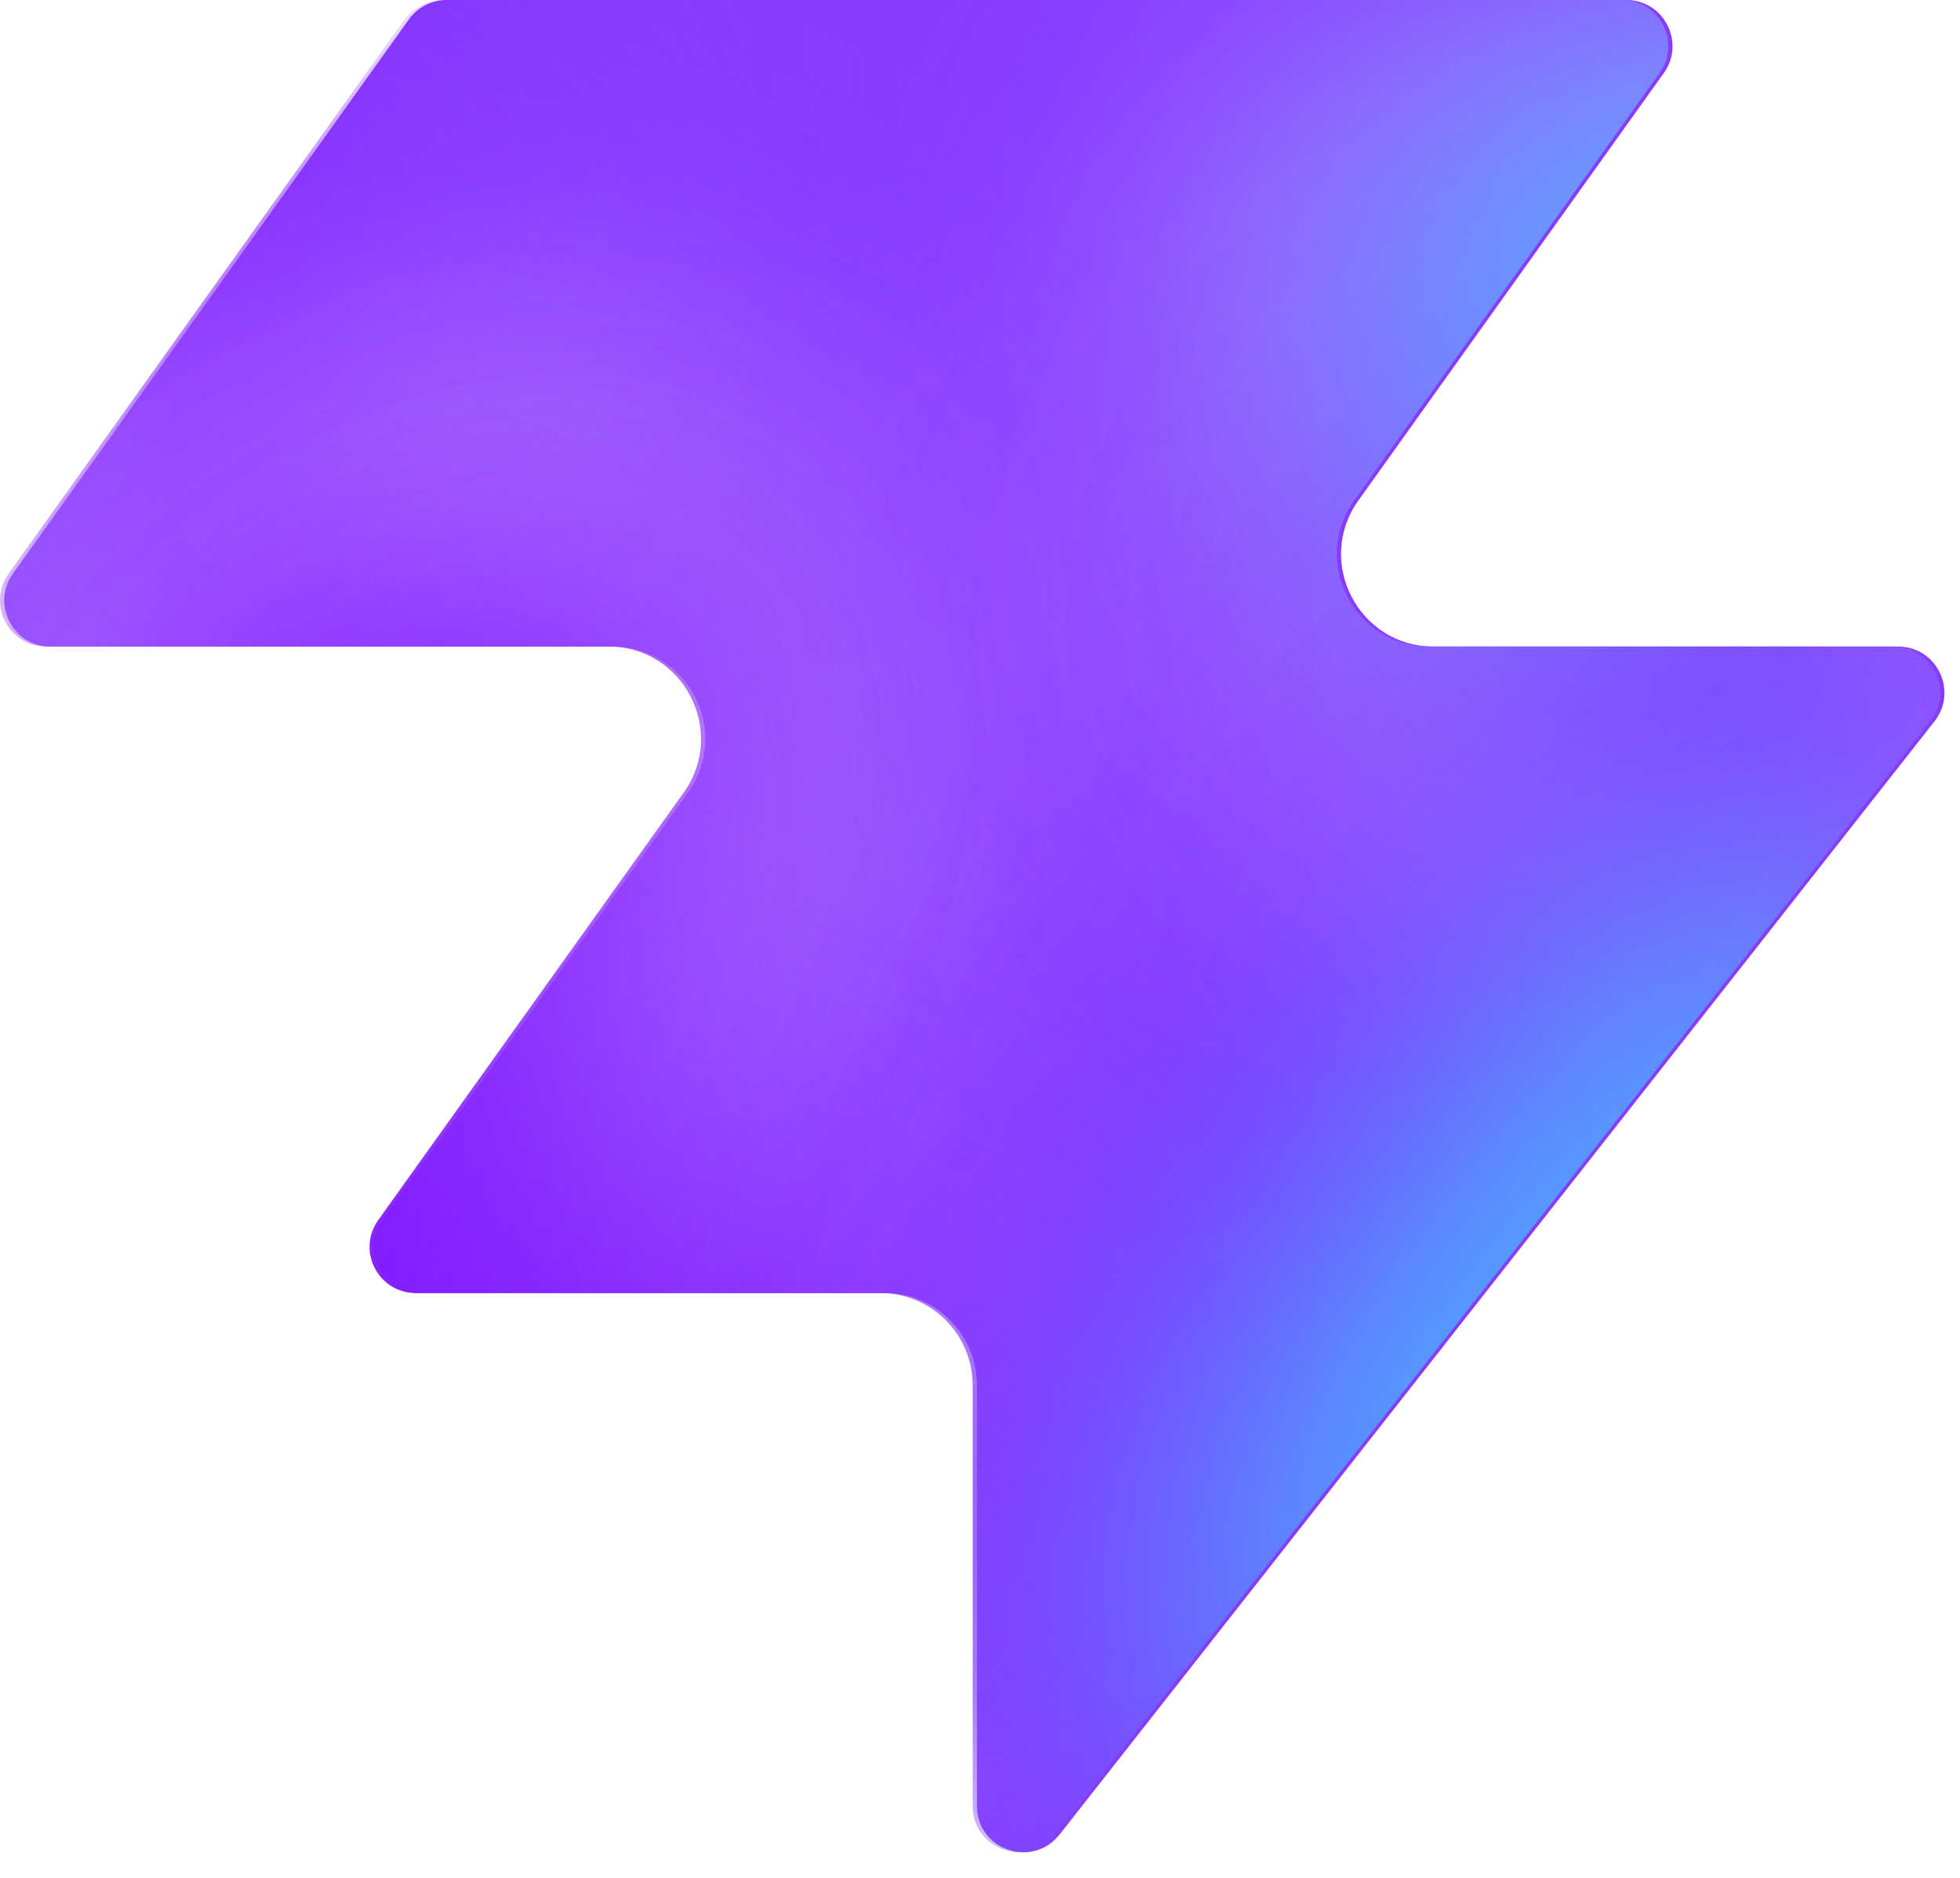
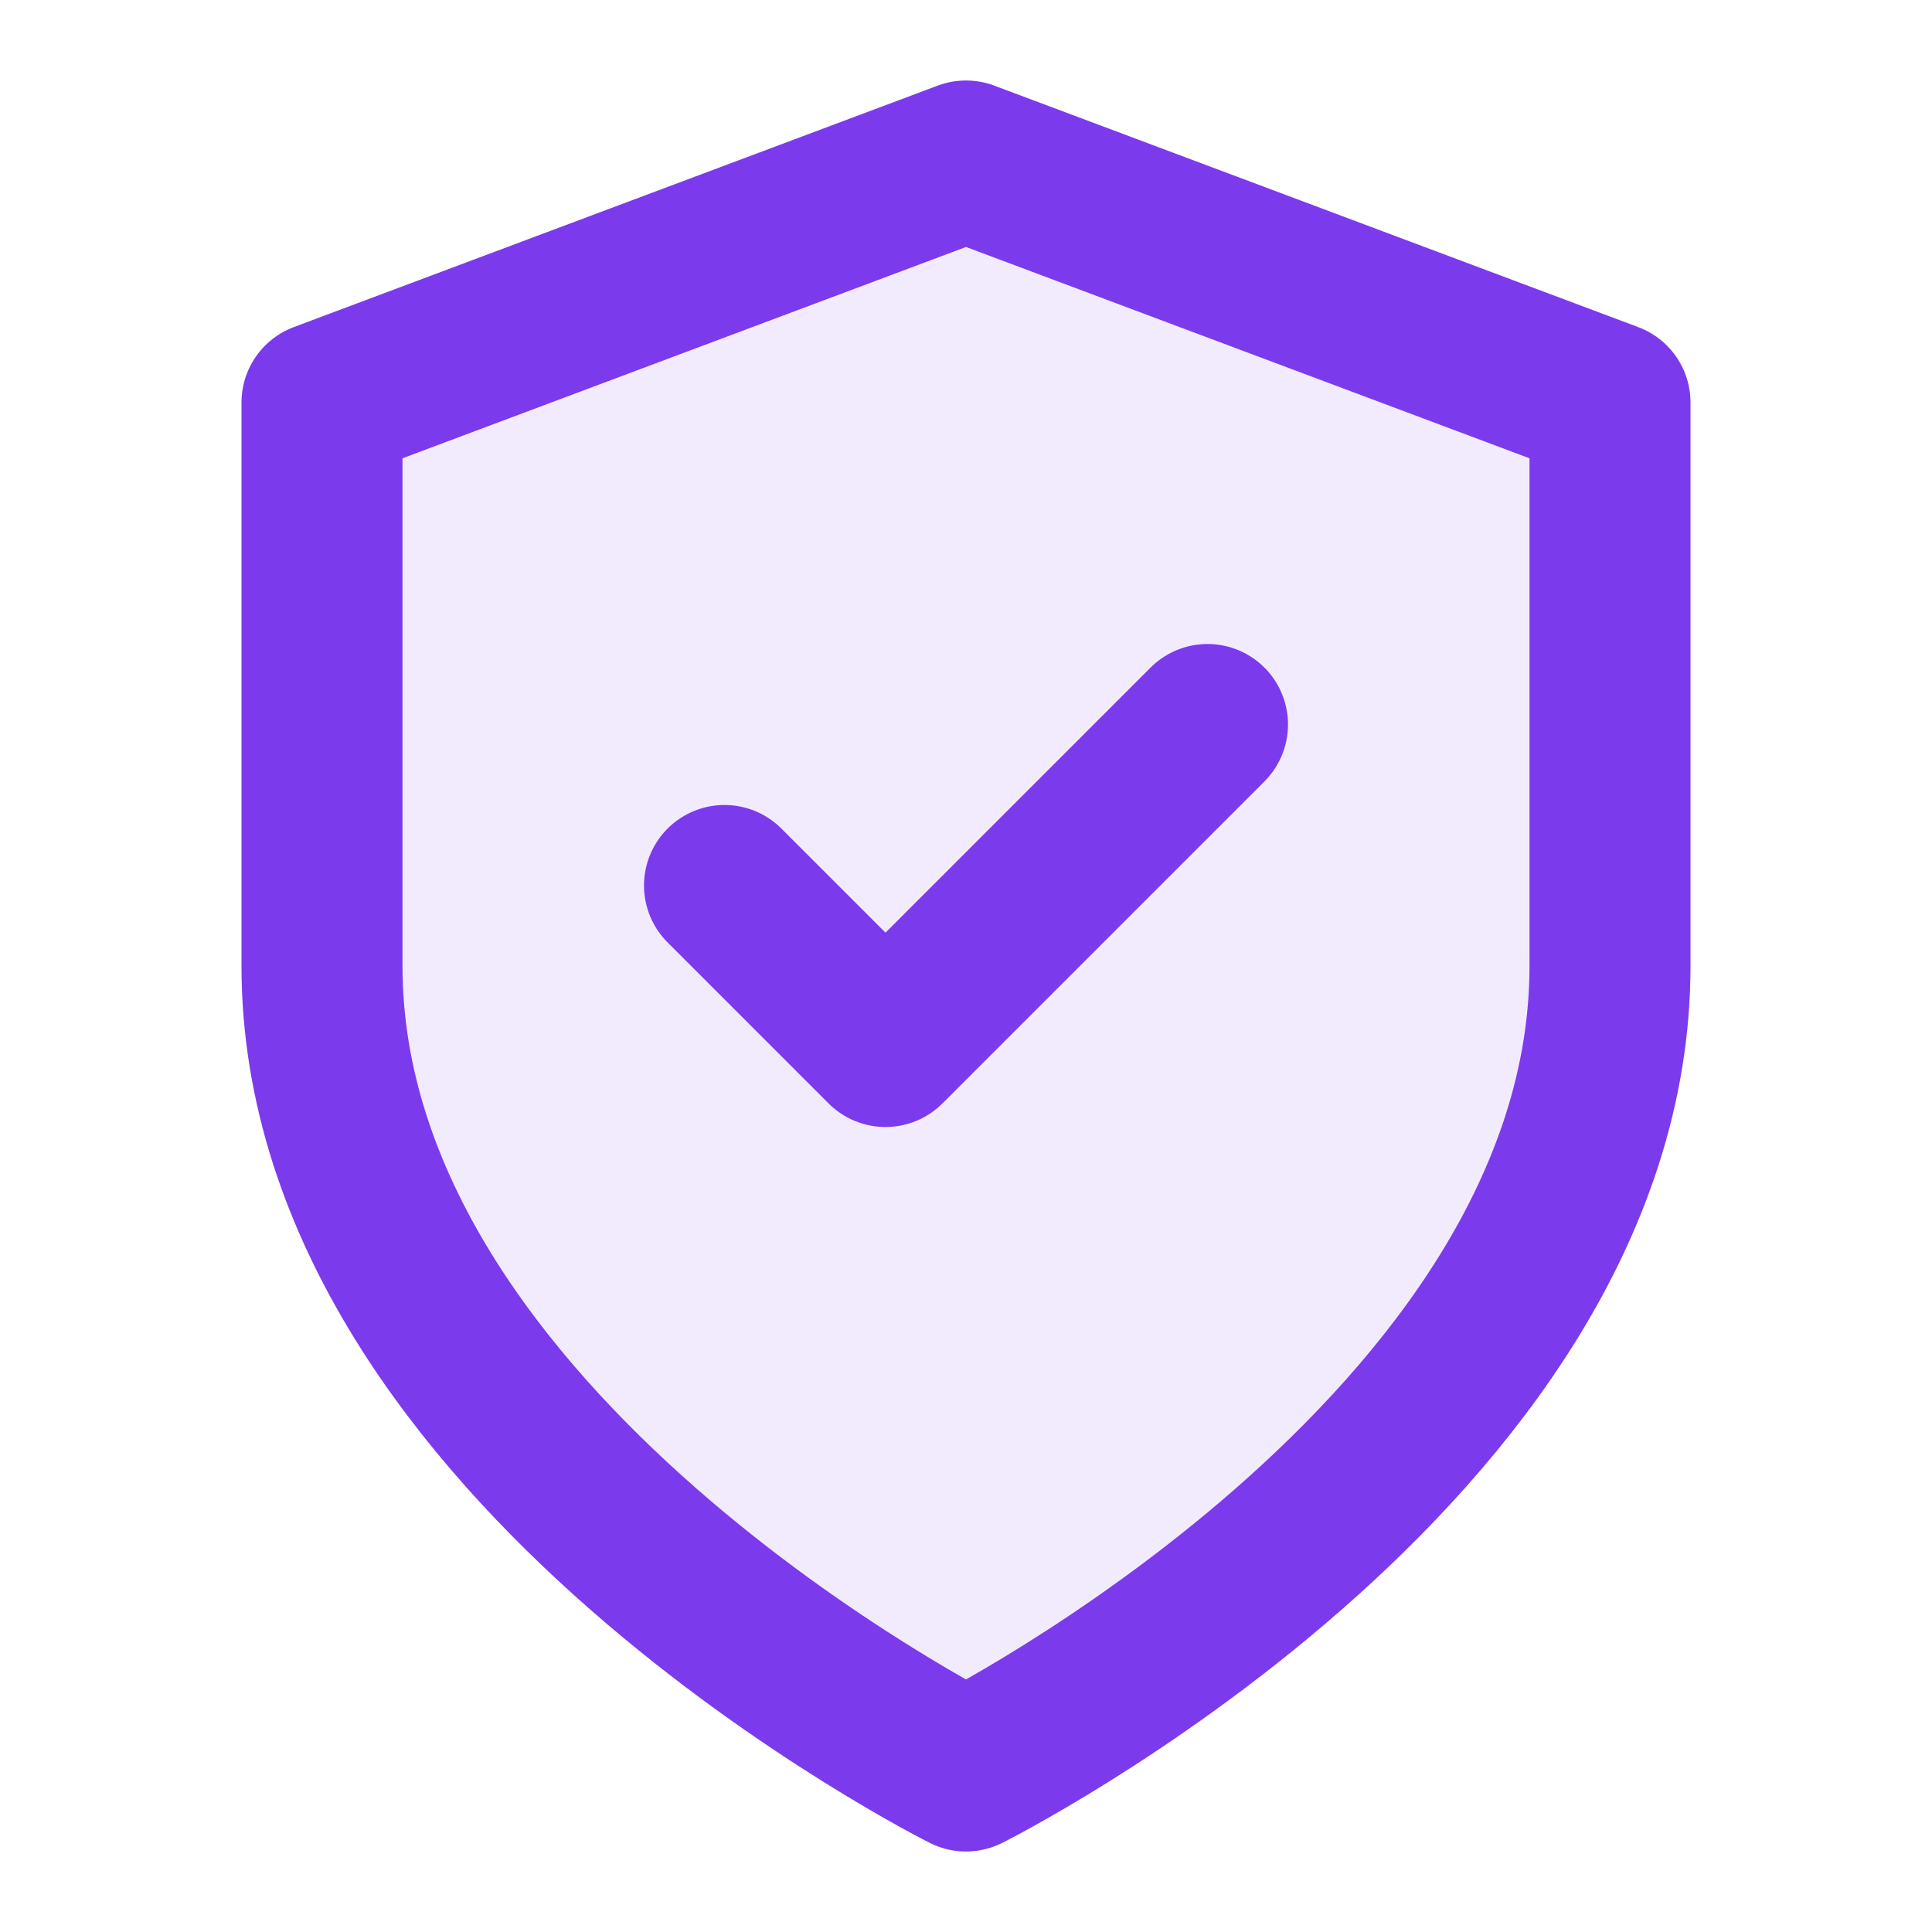
- <svg xmlns="http://www.w3.org/2000/svg" width="48" height="46" fill="none" viewBox="0 0 48 46">
-   <path fill="#863bff" d="M25.946 44.938c-.664.845-2.021.375-2.021-.698V33.937a2.26 2.26 0 0 0-2.262-2.262H10.287c-.92 0-1.456-1.04-.92-1.788l7.48-10.471c1.07-1.497 0-3.578-1.842-3.578H1.237c-.92 0-1.456-1.04-.92-1.788L10.013.474c.214-.297.556-.474.92-.474h28.894c.92 0 1.456 1.04.92 1.788l-7.48 10.471c-1.07 1.498 0 3.579 1.842 3.579h11.377c.943 0 1.473 1.088.89 1.83L25.947 44.94z" style="fill:#863bff;fill:color(display-p3 .525 .23 1);fill-opacity:1" />
-   <mask id="a" width="48" height="46" x="0" y="0" maskUnits="userSpaceOnUse" style="mask-type:alpha">
-     <path fill="#000" d="M25.842 44.938c-.664.844-2.021.375-2.021-.698V33.937a2.26 2.26 0 0 0-2.262-2.262H10.183c-.92 0-1.456-1.04-.92-1.788l7.48-10.471c1.07-1.498 0-3.579-1.842-3.579H1.133c-.92 0-1.456-1.04-.92-1.787L9.91.473c.214-.297.556-.474.92-.474h28.894c.92 0 1.456 1.04.92 1.788l-7.48 10.471c-1.07 1.498 0 3.578 1.842 3.578h11.377c.943 0 1.473 1.088.89 1.832L25.843 44.94z" style="fill:#000;fill-opacity:1" />
-   </mask>
-   <g mask="url(#a)">
-     <g filter="url(#b)">
-       <ellipse cx="5.508" cy="14.704" fill="#ede6ff" rx="5.508" ry="14.704" style="fill:#ede6ff;fill:color(display-p3 .927 .903 1);fill-opacity:1" transform="matrix(.00324 1 1 -.00324 -4.47 31.516)" />
-     </g>
-     <g filter="url(#c)">
-       <ellipse cx="10.399" cy="29.851" fill="#ede6ff" rx="10.399" ry="29.851" style="fill:#ede6ff;fill:color(display-p3 .927 .903 1);fill-opacity:1" transform="matrix(.00324 1 1 -.00324 -39.328 7.883)" />
-     </g>
-     <g filter="url(#d)">
-       <ellipse cx="5.508" cy="30.487" fill="#7e14ff" rx="5.508" ry="30.487" style="fill:#7e14ff;fill:color(display-p3 .492 .077 1);fill-opacity:1" transform="rotate(89.814 -25.913 -14.639)scale(1 -1)" />
-     </g>
-     <g filter="url(#e)">
-       <ellipse cx="5.508" cy="30.599" fill="#7e14ff" rx="5.508" ry="30.599" style="fill:#7e14ff;fill:color(display-p3 .492 .077 1);fill-opacity:1" transform="rotate(89.814 -32.644 -3.334)scale(1 -1)" />
-     </g>
-     <g filter="url(#f)">
-       <ellipse cx="5.508" cy="30.599" fill="#7e14ff" rx="5.508" ry="30.599" style="fill:#7e14ff;fill:color(display-p3 .492 .077 1);fill-opacity:1" transform="matrix(.00324 1 1 -.00324 -34.34 30.47)" />
-     </g>
-     <g filter="url(#g)">
-       <ellipse cx="14.072" cy="22.078" fill="#ede6ff" rx="14.072" ry="22.078" style="fill:#ede6ff;fill:color(display-p3 .927 .903 1);fill-opacity:1" transform="rotate(93.35 24.506 48.493)scale(-1 1)" />
-     </g>
-     <g filter="url(#h)">
-       <ellipse cx="3.47" cy="21.501" fill="#7e14ff" rx="3.47" ry="21.501" style="fill:#7e14ff;fill:color(display-p3 .492 .077 1);fill-opacity:1" transform="rotate(89.009 28.708 47.59)scale(-1 1)" />
-     </g>
-     <g filter="url(#i)">
-       <ellipse cx="3.47" cy="21.501" fill="#7e14ff" rx="3.47" ry="21.501" style="fill:#7e14ff;fill:color(display-p3 .492 .077 1);fill-opacity:1" transform="rotate(89.009 28.708 47.59)scale(-1 1)" />
-     </g>
-     <g filter="url(#j)">
-       <ellipse cx=".387" cy="8.972" fill="#7e14ff" rx="4.407" ry="29.108" style="fill:#7e14ff;fill:color(display-p3 .492 .077 1);fill-opacity:1" transform="rotate(39.51 .387 8.972)" />
-     </g>
-     <g filter="url(#k)">
-       <ellipse cx="47.523" cy="-6.092" fill="#7e14ff" rx="4.407" ry="29.108" style="fill:#7e14ff;fill:color(display-p3 .492 .077 1);fill-opacity:1" transform="rotate(37.892 47.523 -6.092)" />
-     </g>
-     <g filter="url(#l)">
-       <ellipse cx="41.412" cy="6.333" fill="#47bfff" rx="5.971" ry="9.665" style="fill:#47bfff;fill:color(display-p3 .28 .748 1);fill-opacity:1" transform="rotate(37.892 41.412 6.333)" />
-     </g>
-     <g filter="url(#m)">
-       <ellipse cx="-1.879" cy="38.332" fill="#7e14ff" rx="4.407" ry="29.108" style="fill:#7e14ff;fill:color(display-p3 .492 .077 1);fill-opacity:1" transform="rotate(37.892 -1.88 38.332)" />
-     </g>
-     <g filter="url(#n)">
-       <ellipse cx="-1.879" cy="38.332" fill="#7e14ff" rx="4.407" ry="29.108" style="fill:#7e14ff;fill:color(display-p3 .492 .077 1);fill-opacity:1" transform="rotate(37.892 -1.88 38.332)" />
-     </g>
-     <g filter="url(#o)">
-       <ellipse cx="35.651" cy="29.907" fill="#7e14ff" rx="4.407" ry="29.108" style="fill:#7e14ff;fill:color(display-p3 .492 .077 1);fill-opacity:1" transform="rotate(37.892 35.651 29.907)" />
-     </g>
-     <g filter="url(#p)">
-       <ellipse cx="38.418" cy="32.4" fill="#47bfff" rx="5.971" ry="15.297" style="fill:#47bfff;fill:color(display-p3 .28 .748 1);fill-opacity:1" transform="rotate(37.892 38.418 32.4)" />
-     </g>
-   </g>
-   <defs>
-     <filter id="b" width="60.045" height="41.654" x="-19.77" y="16.149" color-interpolation-filters="sRGB" filterUnits="userSpaceOnUse">
-       <feFlood flood-opacity="0" result="BackgroundImageFix" />
-       <feBlend in="SourceGraphic" in2="BackgroundImageFix" result="shape" />
-       <feGaussianBlur result="effect1_foregroundBlur_2002_17158" stdDeviation="7.659" />
-     </filter>
-     <filter id="c" width="90.34" height="51.437" x="-54.613" y="-7.533" color-interpolation-filters="sRGB" filterUnits="userSpaceOnUse">
-       <feFlood flood-opacity="0" result="BackgroundImageFix" />
-       <feBlend in="SourceGraphic" in2="BackgroundImageFix" result="shape" />
-       <feGaussianBlur result="effect1_foregroundBlur_2002_17158" stdDeviation="7.659" />
-     </filter>
-     <filter id="d" width="79.355" height="29.4" x="-49.64" y="2.03" color-interpolation-filters="sRGB" filterUnits="userSpaceOnUse">
-       <feFlood flood-opacity="0" result="BackgroundImageFix" />
-       <feBlend in="SourceGraphic" in2="BackgroundImageFix" result="shape" />
-       <feGaussianBlur result="effect1_foregroundBlur_2002_17158" stdDeviation="4.596" />
-     </filter>
-     <filter id="e" width="79.579" height="29.4" x="-45.045" y="20.029" color-interpolation-filters="sRGB" filterUnits="userSpaceOnUse">
-       <feFlood flood-opacity="0" result="BackgroundImageFix" />
-       <feBlend in="SourceGraphic" in2="BackgroundImageFix" result="shape" />
-       <feGaussianBlur result="effect1_foregroundBlur_2002_17158" stdDeviation="4.596" />
-     </filter>
-     <filter id="f" width="79.579" height="29.4" x="-43.513" y="21.178" color-interpolation-filters="sRGB" filterUnits="userSpaceOnUse">
-       <feFlood flood-opacity="0" result="BackgroundImageFix" />
-       <feBlend in="SourceGraphic" in2="BackgroundImageFix" result="shape" />
-       <feGaussianBlur result="effect1_foregroundBlur_2002_17158" stdDeviation="4.596" />
-     </filter>
-     <filter id="g" width="74.749" height="58.852" x="15.756" y="-17.901" color-interpolation-filters="sRGB" filterUnits="userSpaceOnUse">
-       <feFlood flood-opacity="0" result="BackgroundImageFix" />
-       <feBlend in="SourceGraphic" in2="BackgroundImageFix" result="shape" />
-       <feGaussianBlur result="effect1_foregroundBlur_2002_17158" stdDeviation="7.659" />
-     </filter>
-     <filter id="h" width="61.377" height="25.362" x="23.548" y="2.284" color-interpolation-filters="sRGB" filterUnits="userSpaceOnUse">
-       <feFlood flood-opacity="0" result="BackgroundImageFix" />
-       <feBlend in="SourceGraphic" in2="BackgroundImageFix" result="shape" />
-       <feGaussianBlur result="effect1_foregroundBlur_2002_17158" stdDeviation="4.596" />
-     </filter>
-     <filter id="i" width="61.377" height="25.362" x="23.548" y="2.284" color-interpolation-filters="sRGB" filterUnits="userSpaceOnUse">
-       <feFlood flood-opacity="0" result="BackgroundImageFix" />
-       <feBlend in="SourceGraphic" in2="BackgroundImageFix" result="shape" />
-       <feGaussianBlur result="effect1_foregroundBlur_2002_17158" stdDeviation="4.596" />
-     </filter>
-     <filter id="j" width="56.045" height="63.649" x="-27.636" y="-22.853" color-interpolation-filters="sRGB" filterUnits="userSpaceOnUse">
-       <feFlood flood-opacity="0" result="BackgroundImageFix" />
-       <feBlend in="SourceGraphic" in2="BackgroundImageFix" result="shape" />
-       <feGaussianBlur result="effect1_foregroundBlur_2002_17158" stdDeviation="4.596" />
-     </filter>
-     <filter id="k" width="54.814" height="64.646" x="20.116" y="-38.415" color-interpolation-filters="sRGB" filterUnits="userSpaceOnUse">
-       <feFlood flood-opacity="0" result="BackgroundImageFix" />
-       <feBlend in="SourceGraphic" in2="BackgroundImageFix" result="shape" />
-       <feGaussianBlur result="effect1_foregroundBlur_2002_17158" stdDeviation="4.596" />
-     </filter>
-     <filter id="l" width="33.541" height="35.313" x="24.641" y="-11.323" color-interpolation-filters="sRGB" filterUnits="userSpaceOnUse">
-       <feFlood flood-opacity="0" result="BackgroundImageFix" />
-       <feBlend in="SourceGraphic" in2="BackgroundImageFix" result="shape" />
-       <feGaussianBlur result="effect1_foregroundBlur_2002_17158" stdDeviation="4.596" />
-     </filter>
-     <filter id="m" width="54.814" height="64.646" x="-29.286" y="6.009" color-interpolation-filters="sRGB" filterUnits="userSpaceOnUse">
-       <feFlood flood-opacity="0" result="BackgroundImageFix" />
-       <feBlend in="SourceGraphic" in2="BackgroundImageFix" result="shape" />
-       <feGaussianBlur result="effect1_foregroundBlur_2002_17158" stdDeviation="4.596" />
-     </filter>
-     <filter id="n" width="54.814" height="64.646" x="-29.286" y="6.009" color-interpolation-filters="sRGB" filterUnits="userSpaceOnUse">
-       <feFlood flood-opacity="0" result="BackgroundImageFix" />
-       <feBlend in="SourceGraphic" in2="BackgroundImageFix" result="shape" />
-       <feGaussianBlur result="effect1_foregroundBlur_2002_17158" stdDeviation="4.596" />
-     </filter>
-     <filter id="o" width="54.814" height="64.646" x="8.244" y="-2.416" color-interpolation-filters="sRGB" filterUnits="userSpaceOnUse">
-       <feFlood flood-opacity="0" result="BackgroundImageFix" />
-       <feBlend in="SourceGraphic" in2="BackgroundImageFix" result="shape" />
-       <feGaussianBlur result="effect1_foregroundBlur_2002_17158" stdDeviation="4.596" />
-     </filter>
-     <filter id="p" width="39.409" height="43.623" x="18.713" y="10.588" color-interpolation-filters="sRGB" filterUnits="userSpaceOnUse">
-       <feFlood flood-opacity="0" result="BackgroundImageFix" />
-       <feBlend in="SourceGraphic" in2="BackgroundImageFix" result="shape" />
-       <feGaussianBlur result="effect1_foregroundBlur_2002_17158" stdDeviation="4.596" />
-     </filter>
-   </defs>
+ <svg xmlns="http://www.w3.org/2000/svg" width="48" height="48" viewBox="0 0 24 24" fill="none" stroke="#7c3aed" stroke-width="2" stroke-linecap="round" stroke-linejoin="round">
+   <path d="M12 22s8-4 8-10V5l-8-3-8 3v7c0 6 8 10 8 10z" fill="#7c3aed" fill-opacity="0.1" />
+   <path d="m9 11 2 2 4-4" />
</svg>
